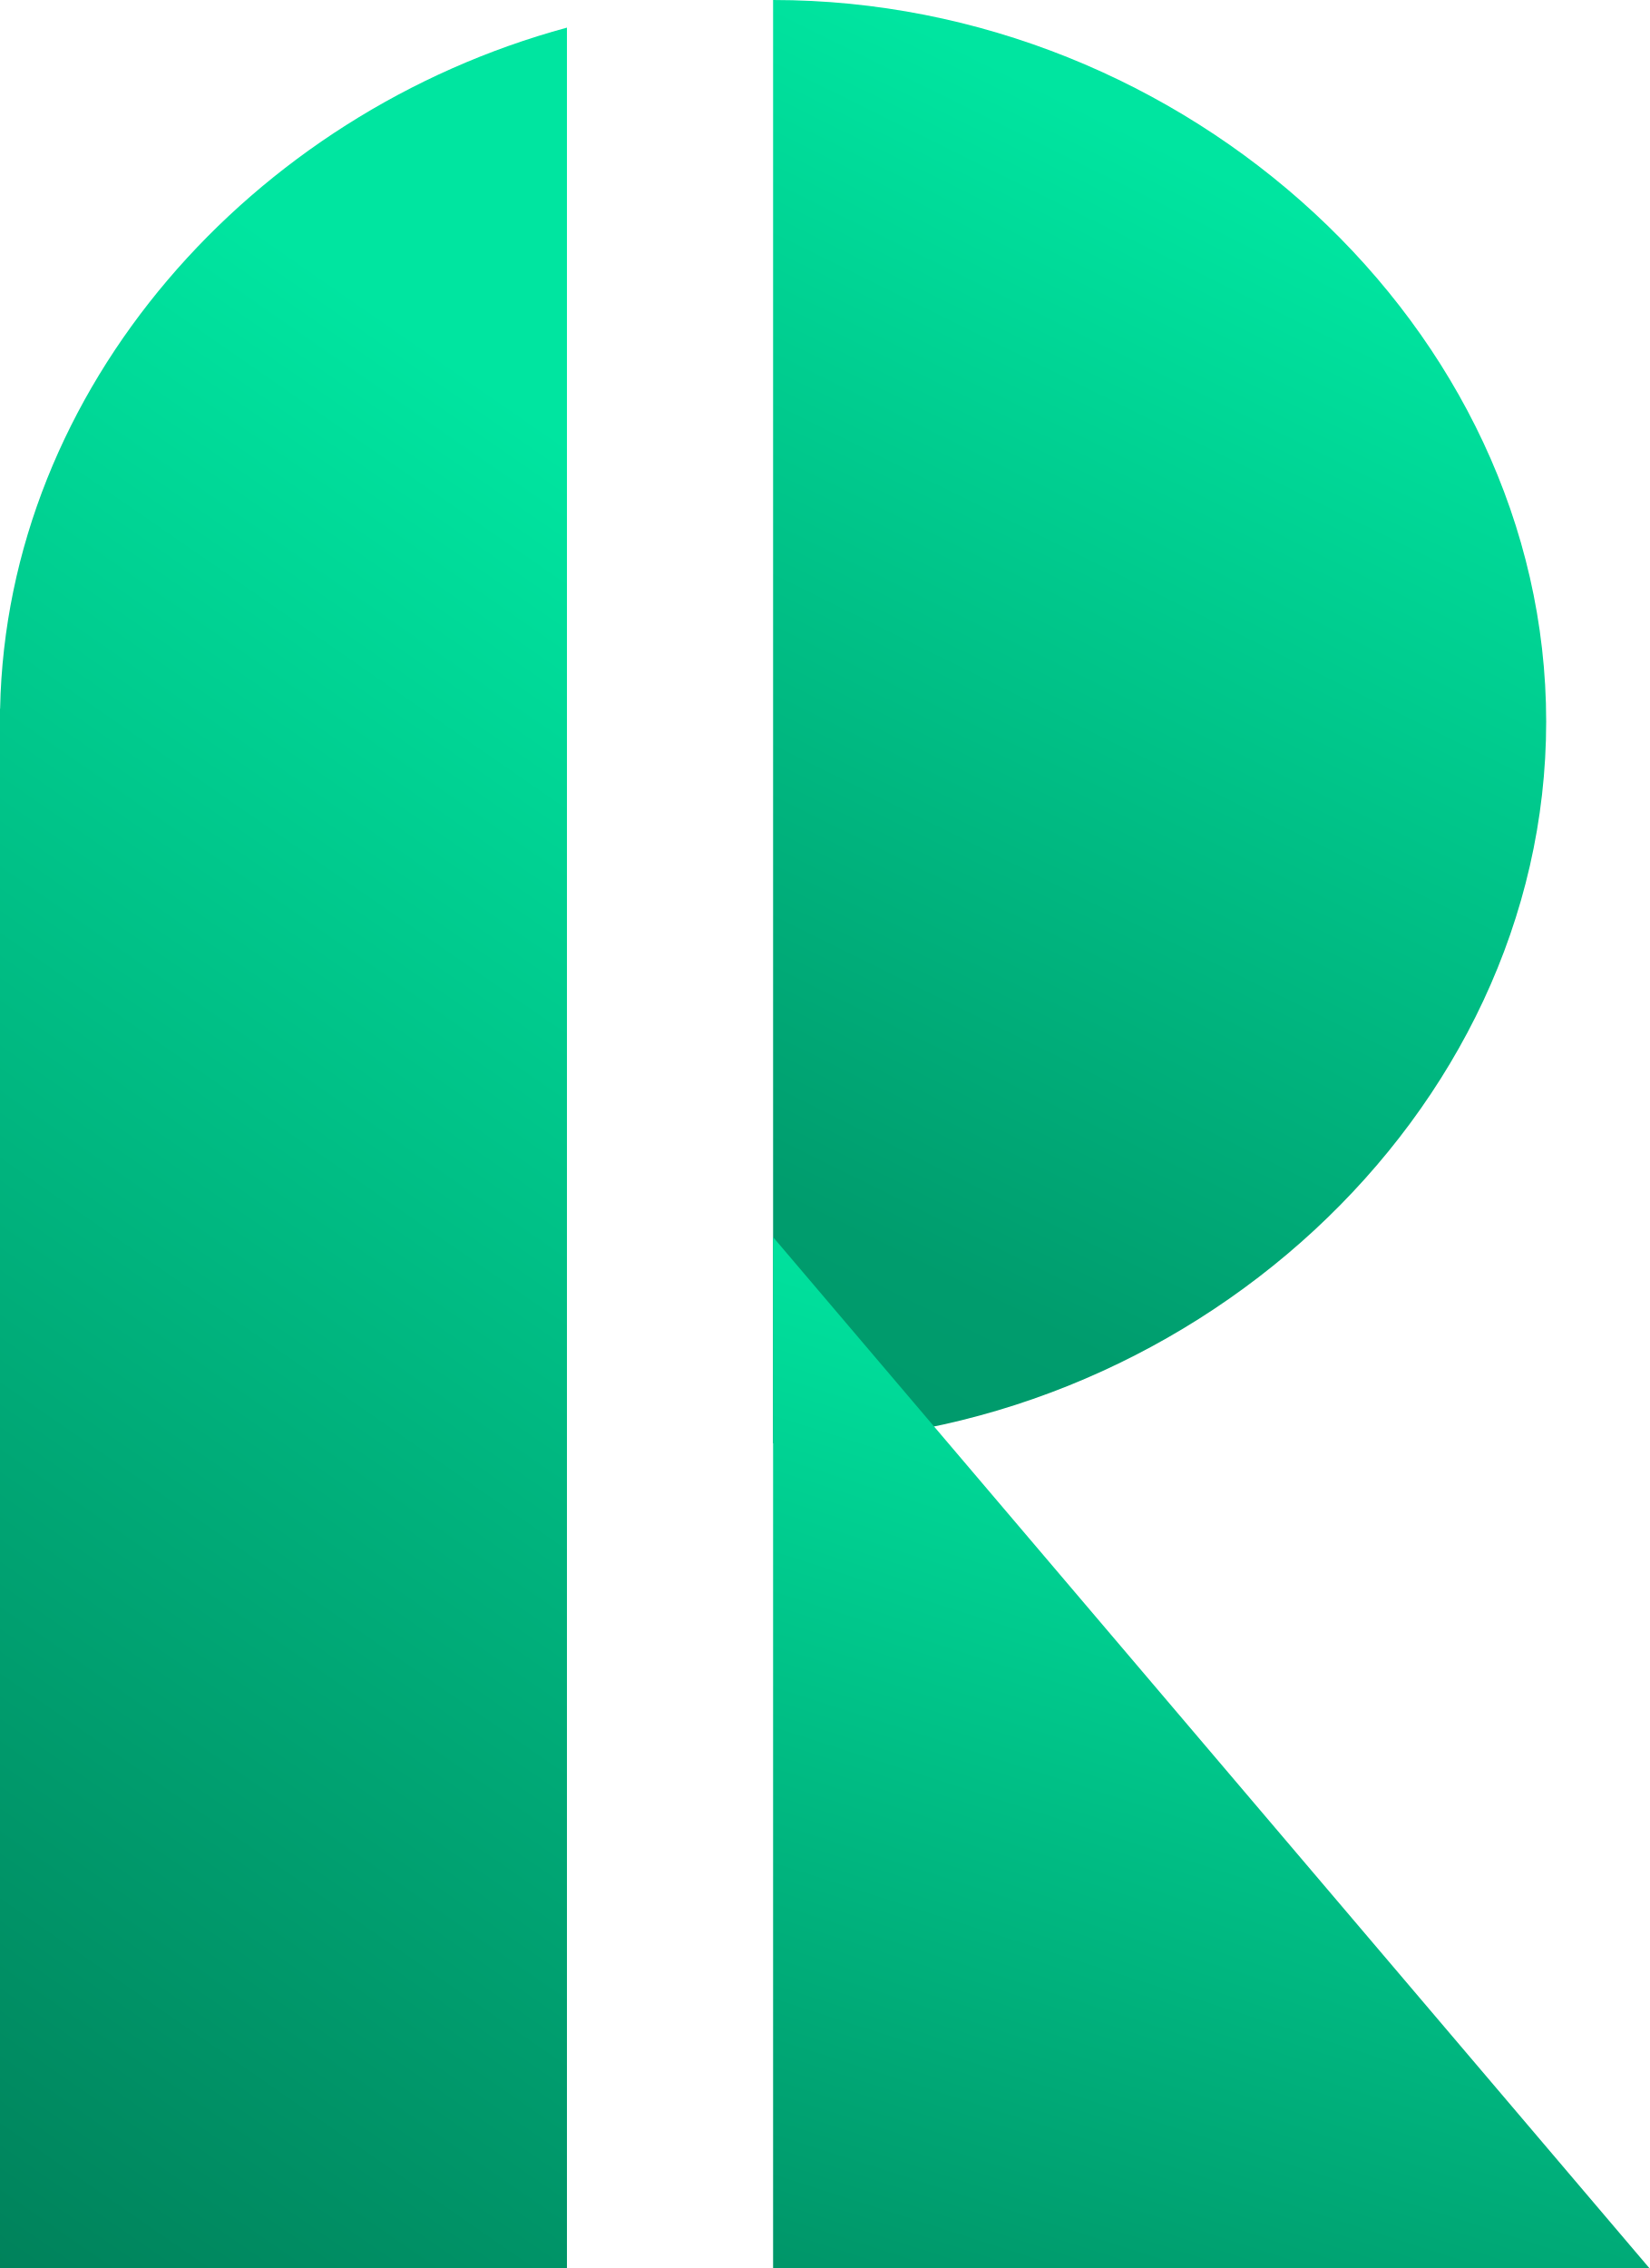
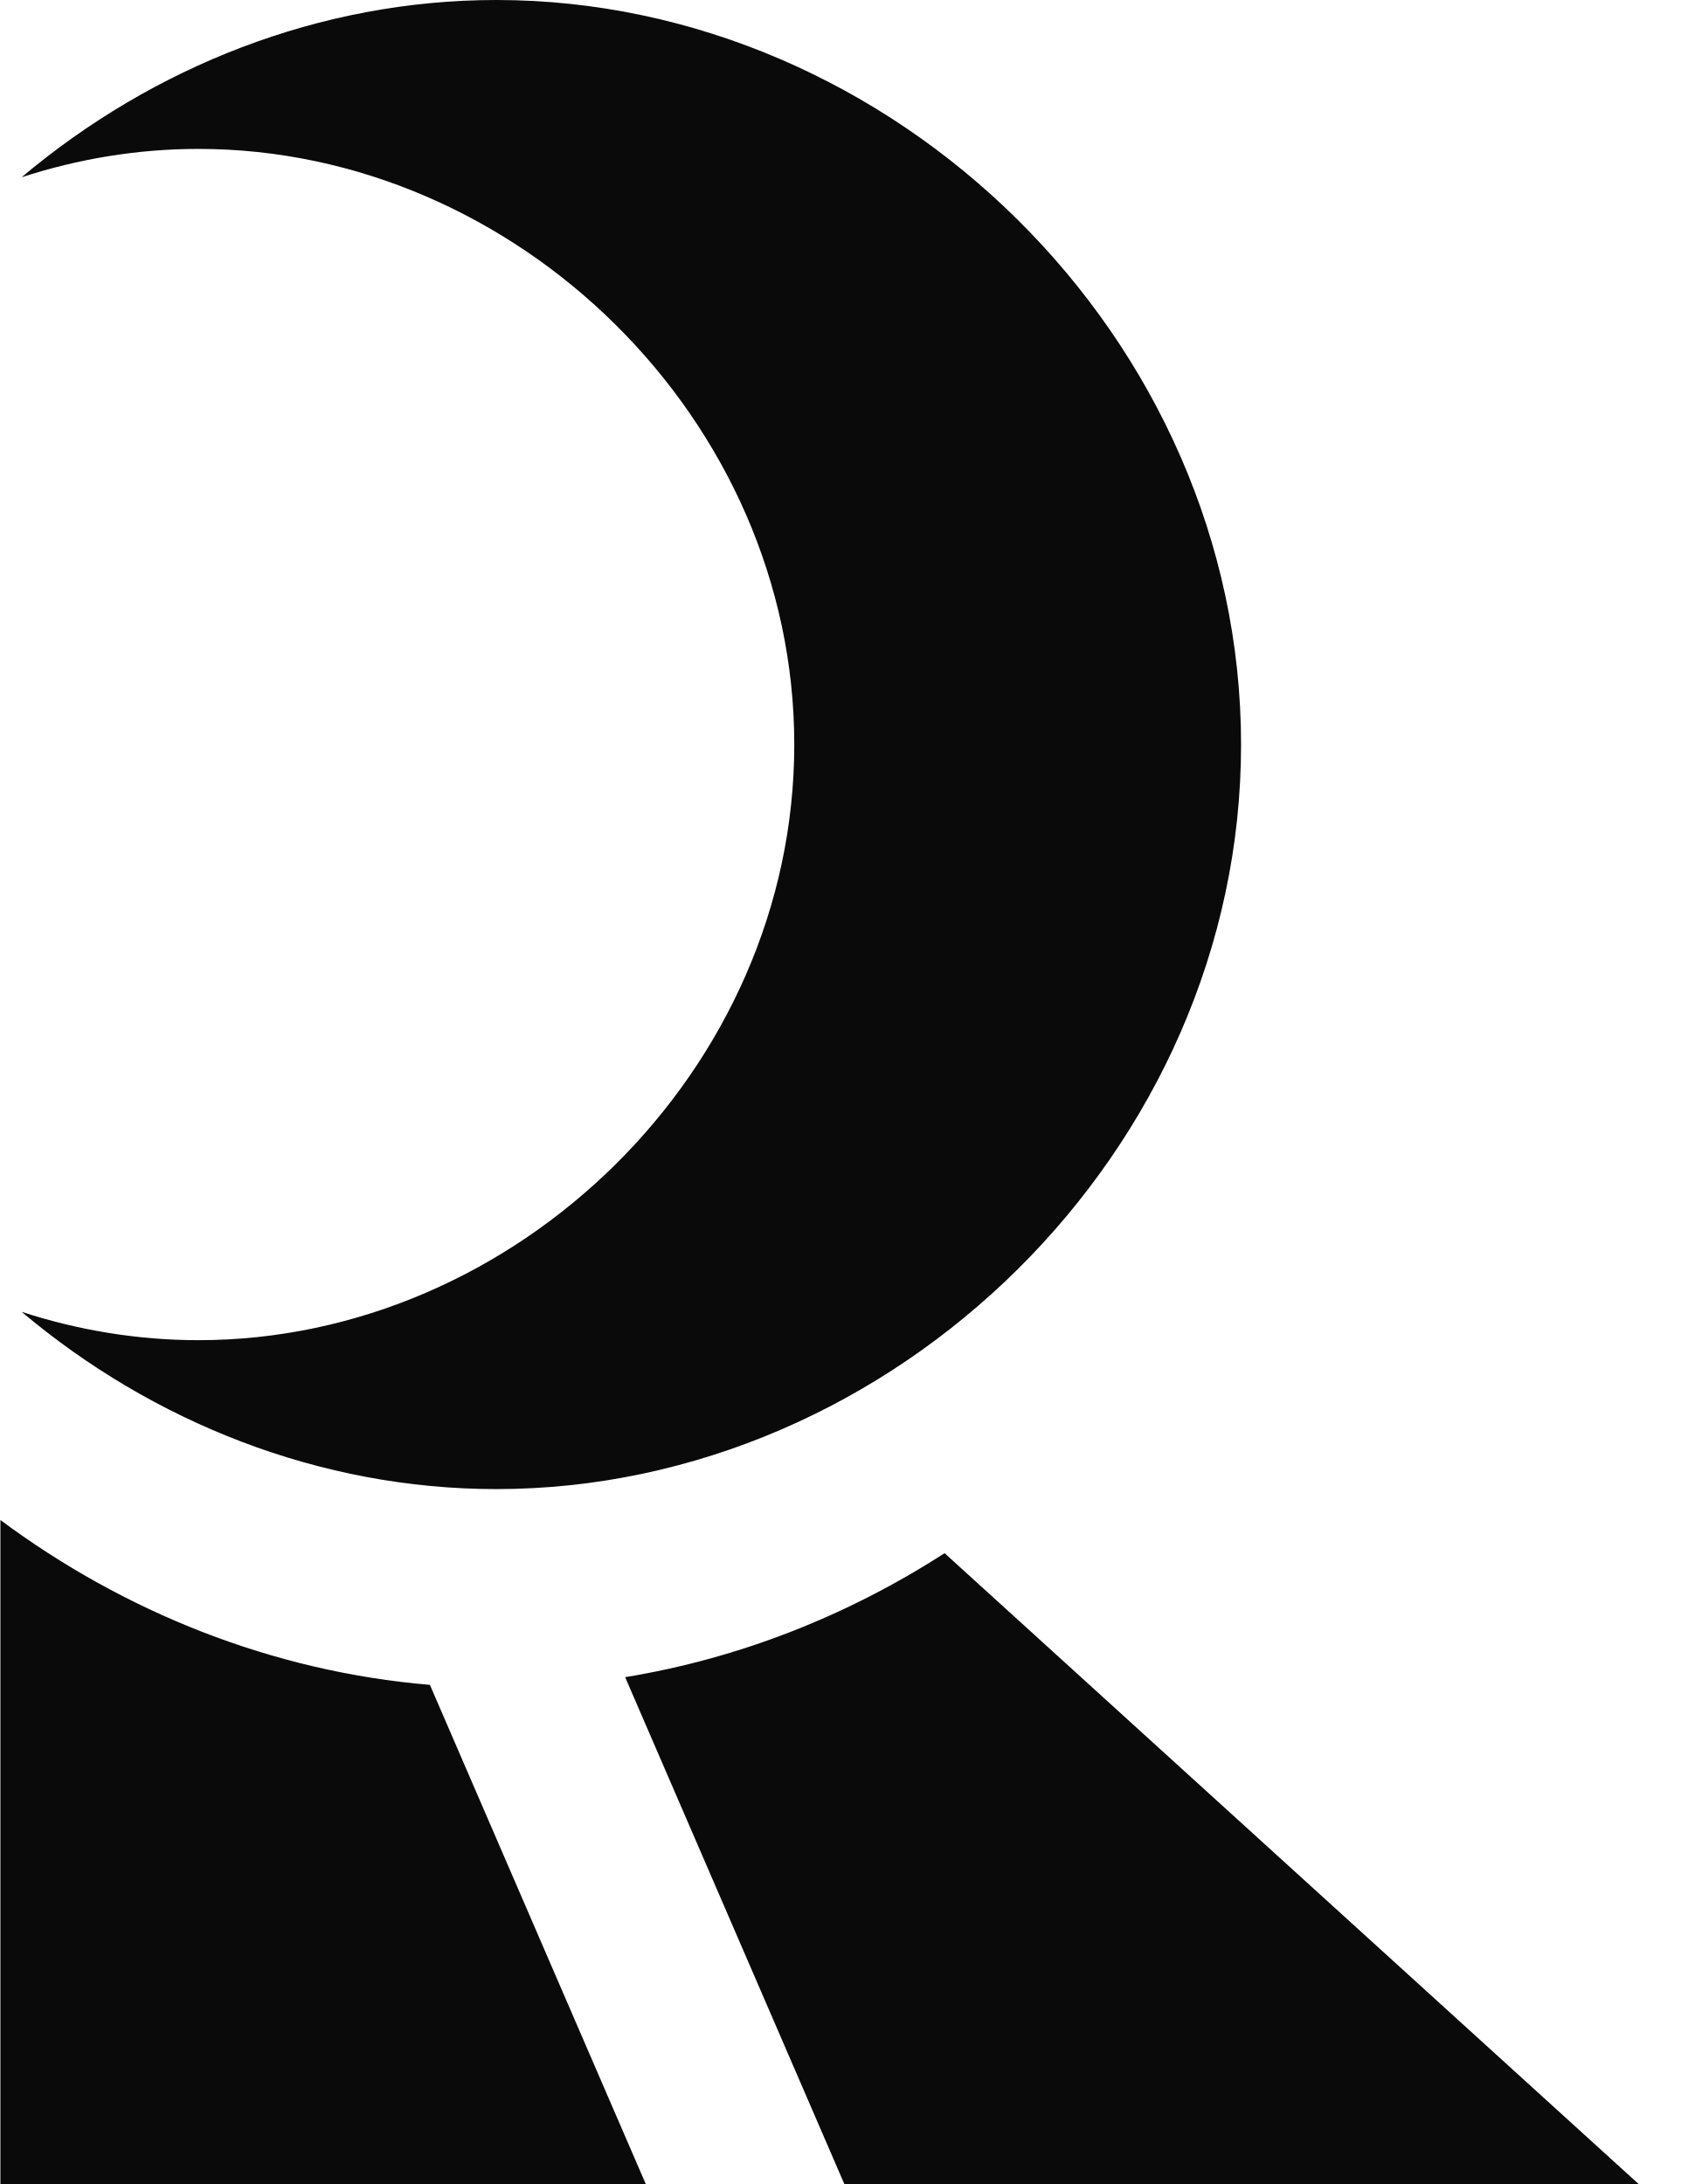
- <svg xmlns="http://www.w3.org/2000/svg" width="32" height="44" viewBox="0 0 32 44" fill="none">
-   <path d="M30 14C30 6.353 23 0 15 0C15 8.987 15 19.013 15 28C23 28 30 21.647 30 14Z" fill="url(#paint0_linear_613_1709)" />
-   <path d="M15 44L32 44L15 24V44Z" fill="url(#paint1_linear_613_1709)" />
-   <path fill-rule="evenodd" clip-rule="evenodd" d="M11 0.536C4.885 2.196 0.127 7.522 0.002 13.75H0V14V44H11V0.536Z" fill="url(#paint2_linear_613_1709)" />
-   <defs>
-     <linearGradient id="paint0_linear_613_1709" x1="27" y1="5" x2="3" y2="53.5" gradientUnits="userSpaceOnUse">
-       <stop stop-color="#00E5A0" />
-       <stop offset="0.4" stop-color="#009C6D" />
-       <stop offset="1" stop-color="#00825B" />
-     </linearGradient>
-     <linearGradient id="paint1_linear_613_1709" x1="27" y1="5" x2="13" y2="48.5" gradientUnits="userSpaceOnUse">
-       <stop offset="0.458" stop-color="#00E5A0" />
-       <stop offset="1" stop-color="#00825B" />
-     </linearGradient>
-     <linearGradient id="paint2_linear_613_1709" x1="27" y1="5" x2="-1.84003e-07" y2="44" gradientUnits="userSpaceOnUse">
-       <stop offset="0.253" stop-color="#00E5A0" />
-       <stop offset="1" stop-color="#00825B" />
-     </linearGradient>
-   </defs>
+ <svg xmlns="http://www.w3.org/2000/svg" width="34" height="44" viewBox="0 0 34 44" fill="none">
+   <path fill-rule="evenodd" clip-rule="evenodd" d="M10 0C6.437 0 3.072 1.35 0.436 3.571C1.572 3.201 2.771 3 4 3C10.4 3 16 8.445 16 15C16 21.555 10.399 27 3.999 27C2.771 27 1.572 26.799 0.436 26.429C3.072 28.65 6.437 30 9.999 30C17.999 30 25 23.193 25 15C25 6.806 18 0 10 0ZM19.028 31.291C17.089 32.541 14.903 33.411 12.593 33.789L17.008 44L33.008 44L19.028 31.291ZM8.66 33.944C5.49 33.678 2.505 32.479 0.008 30.623V44L13.008 44L8.66 33.944Z" fill="#0A0A0A" />
</svg>
